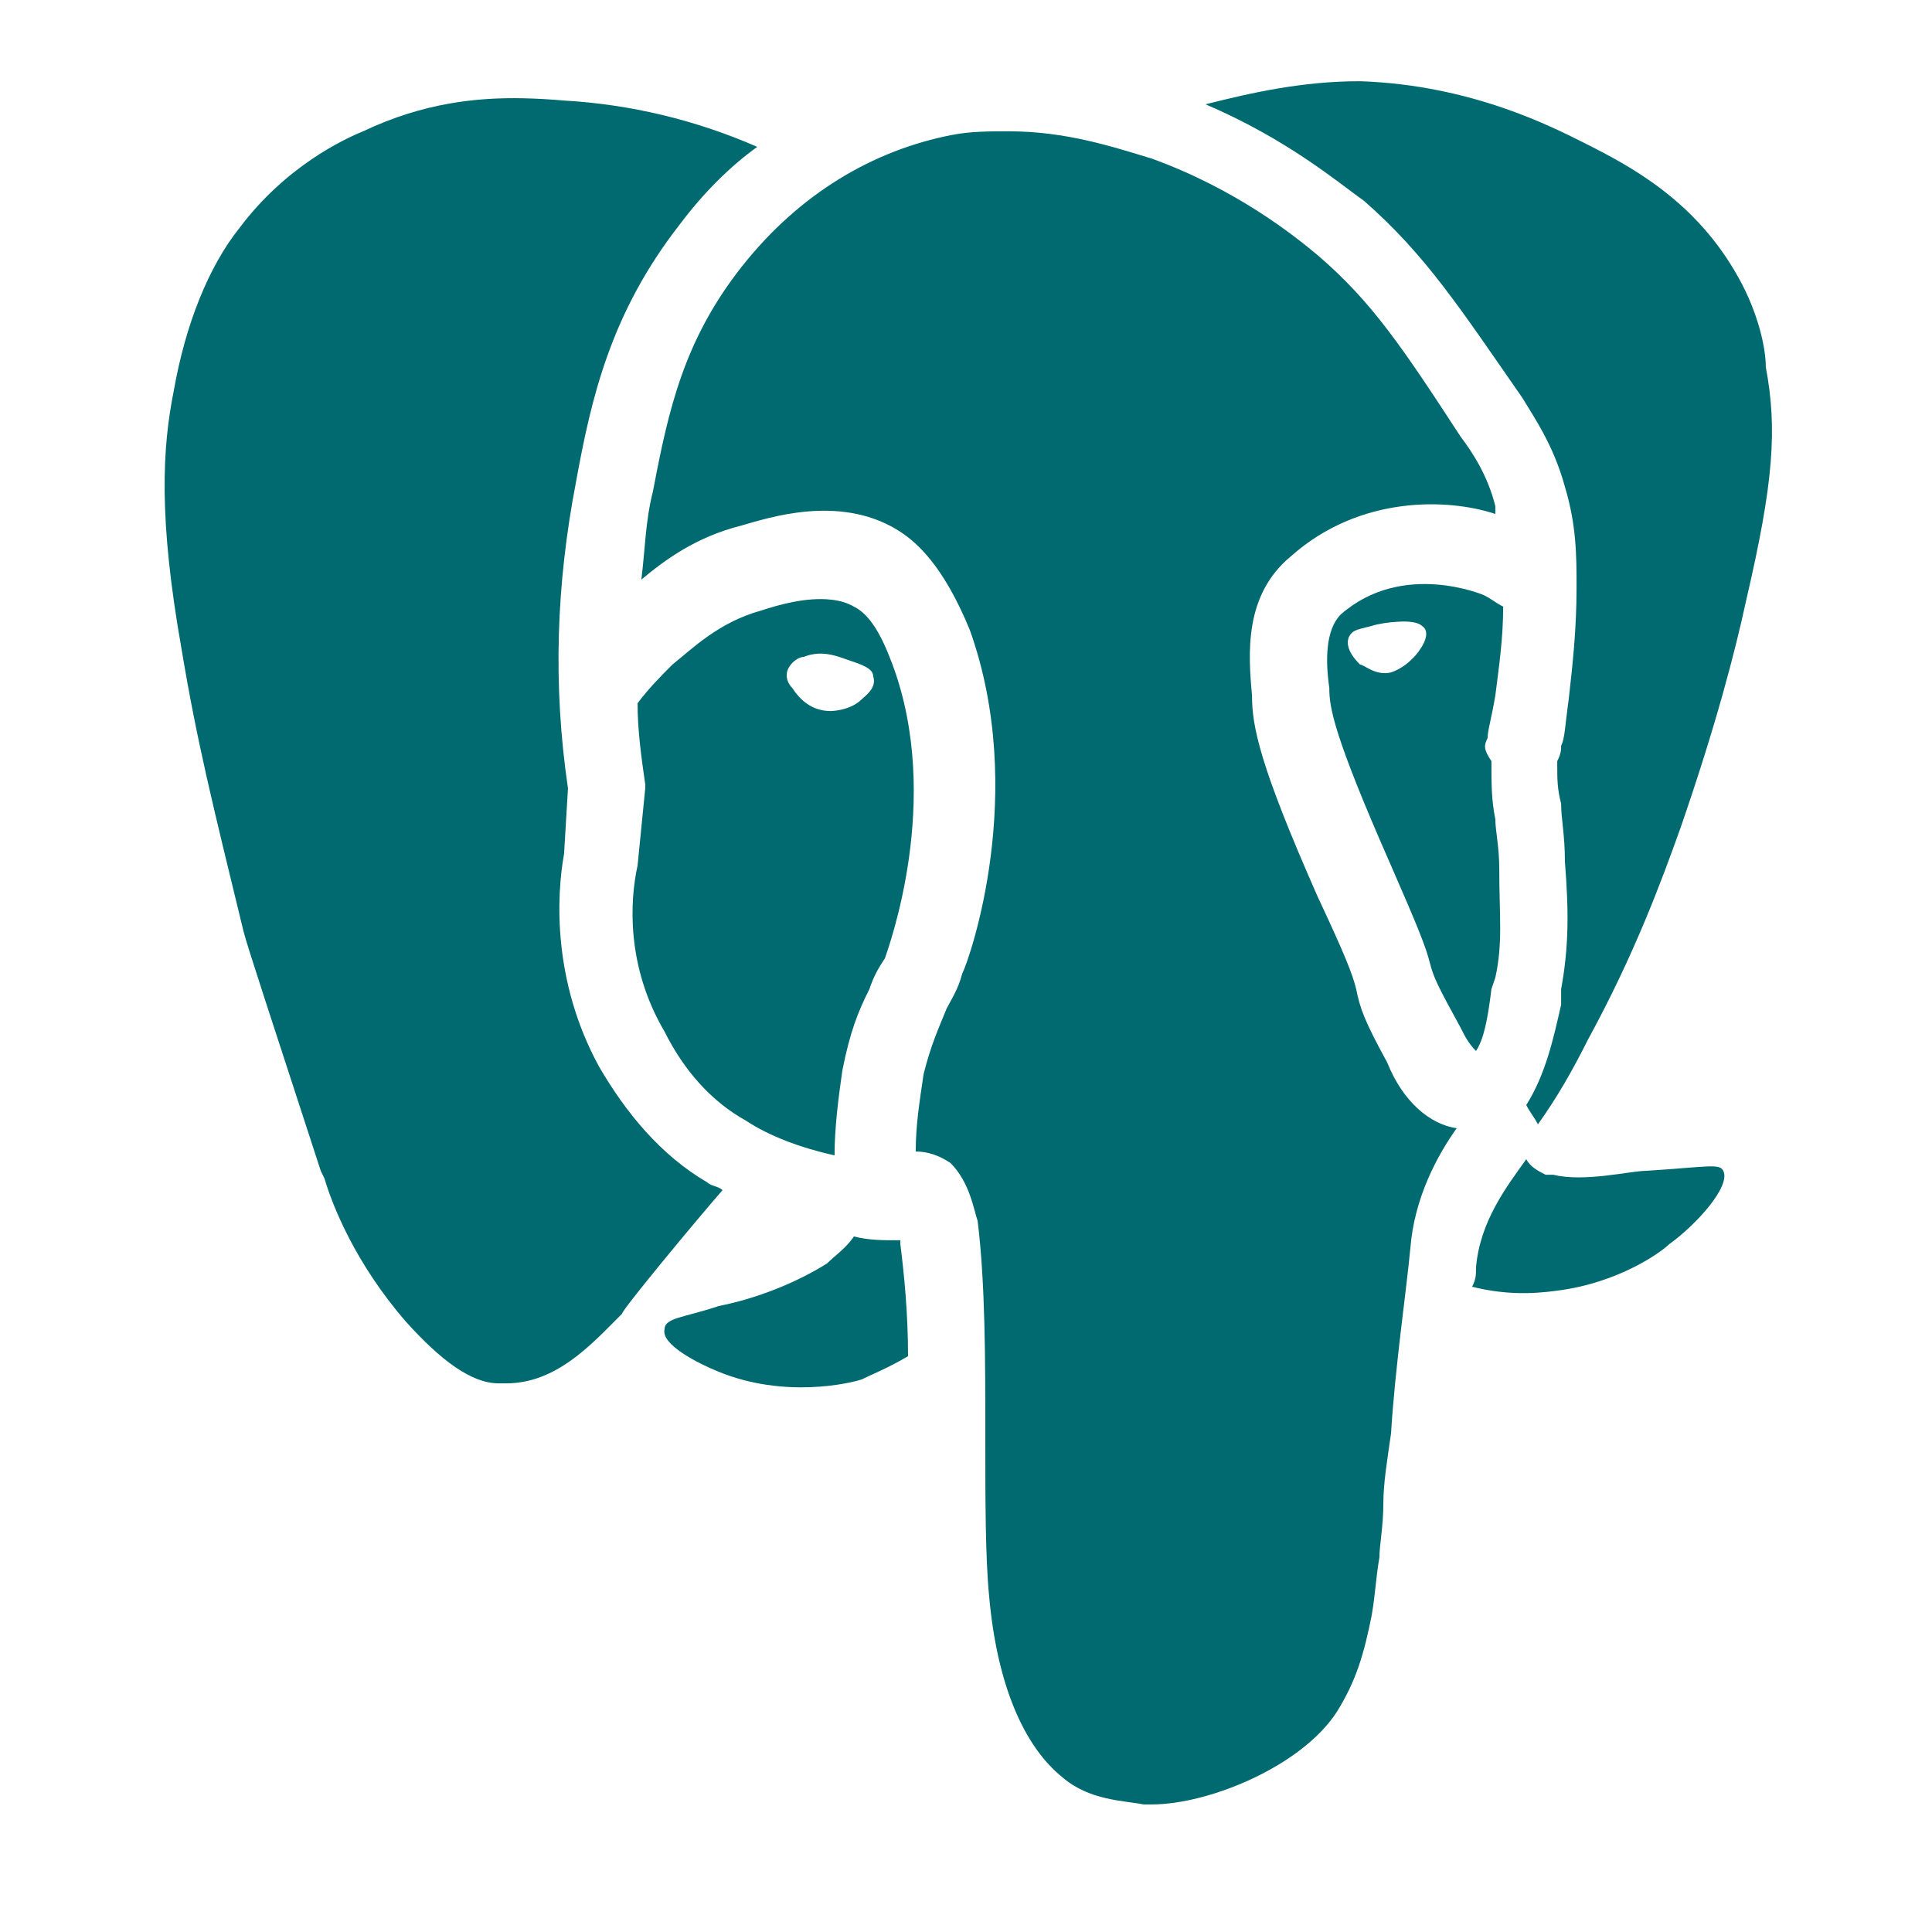
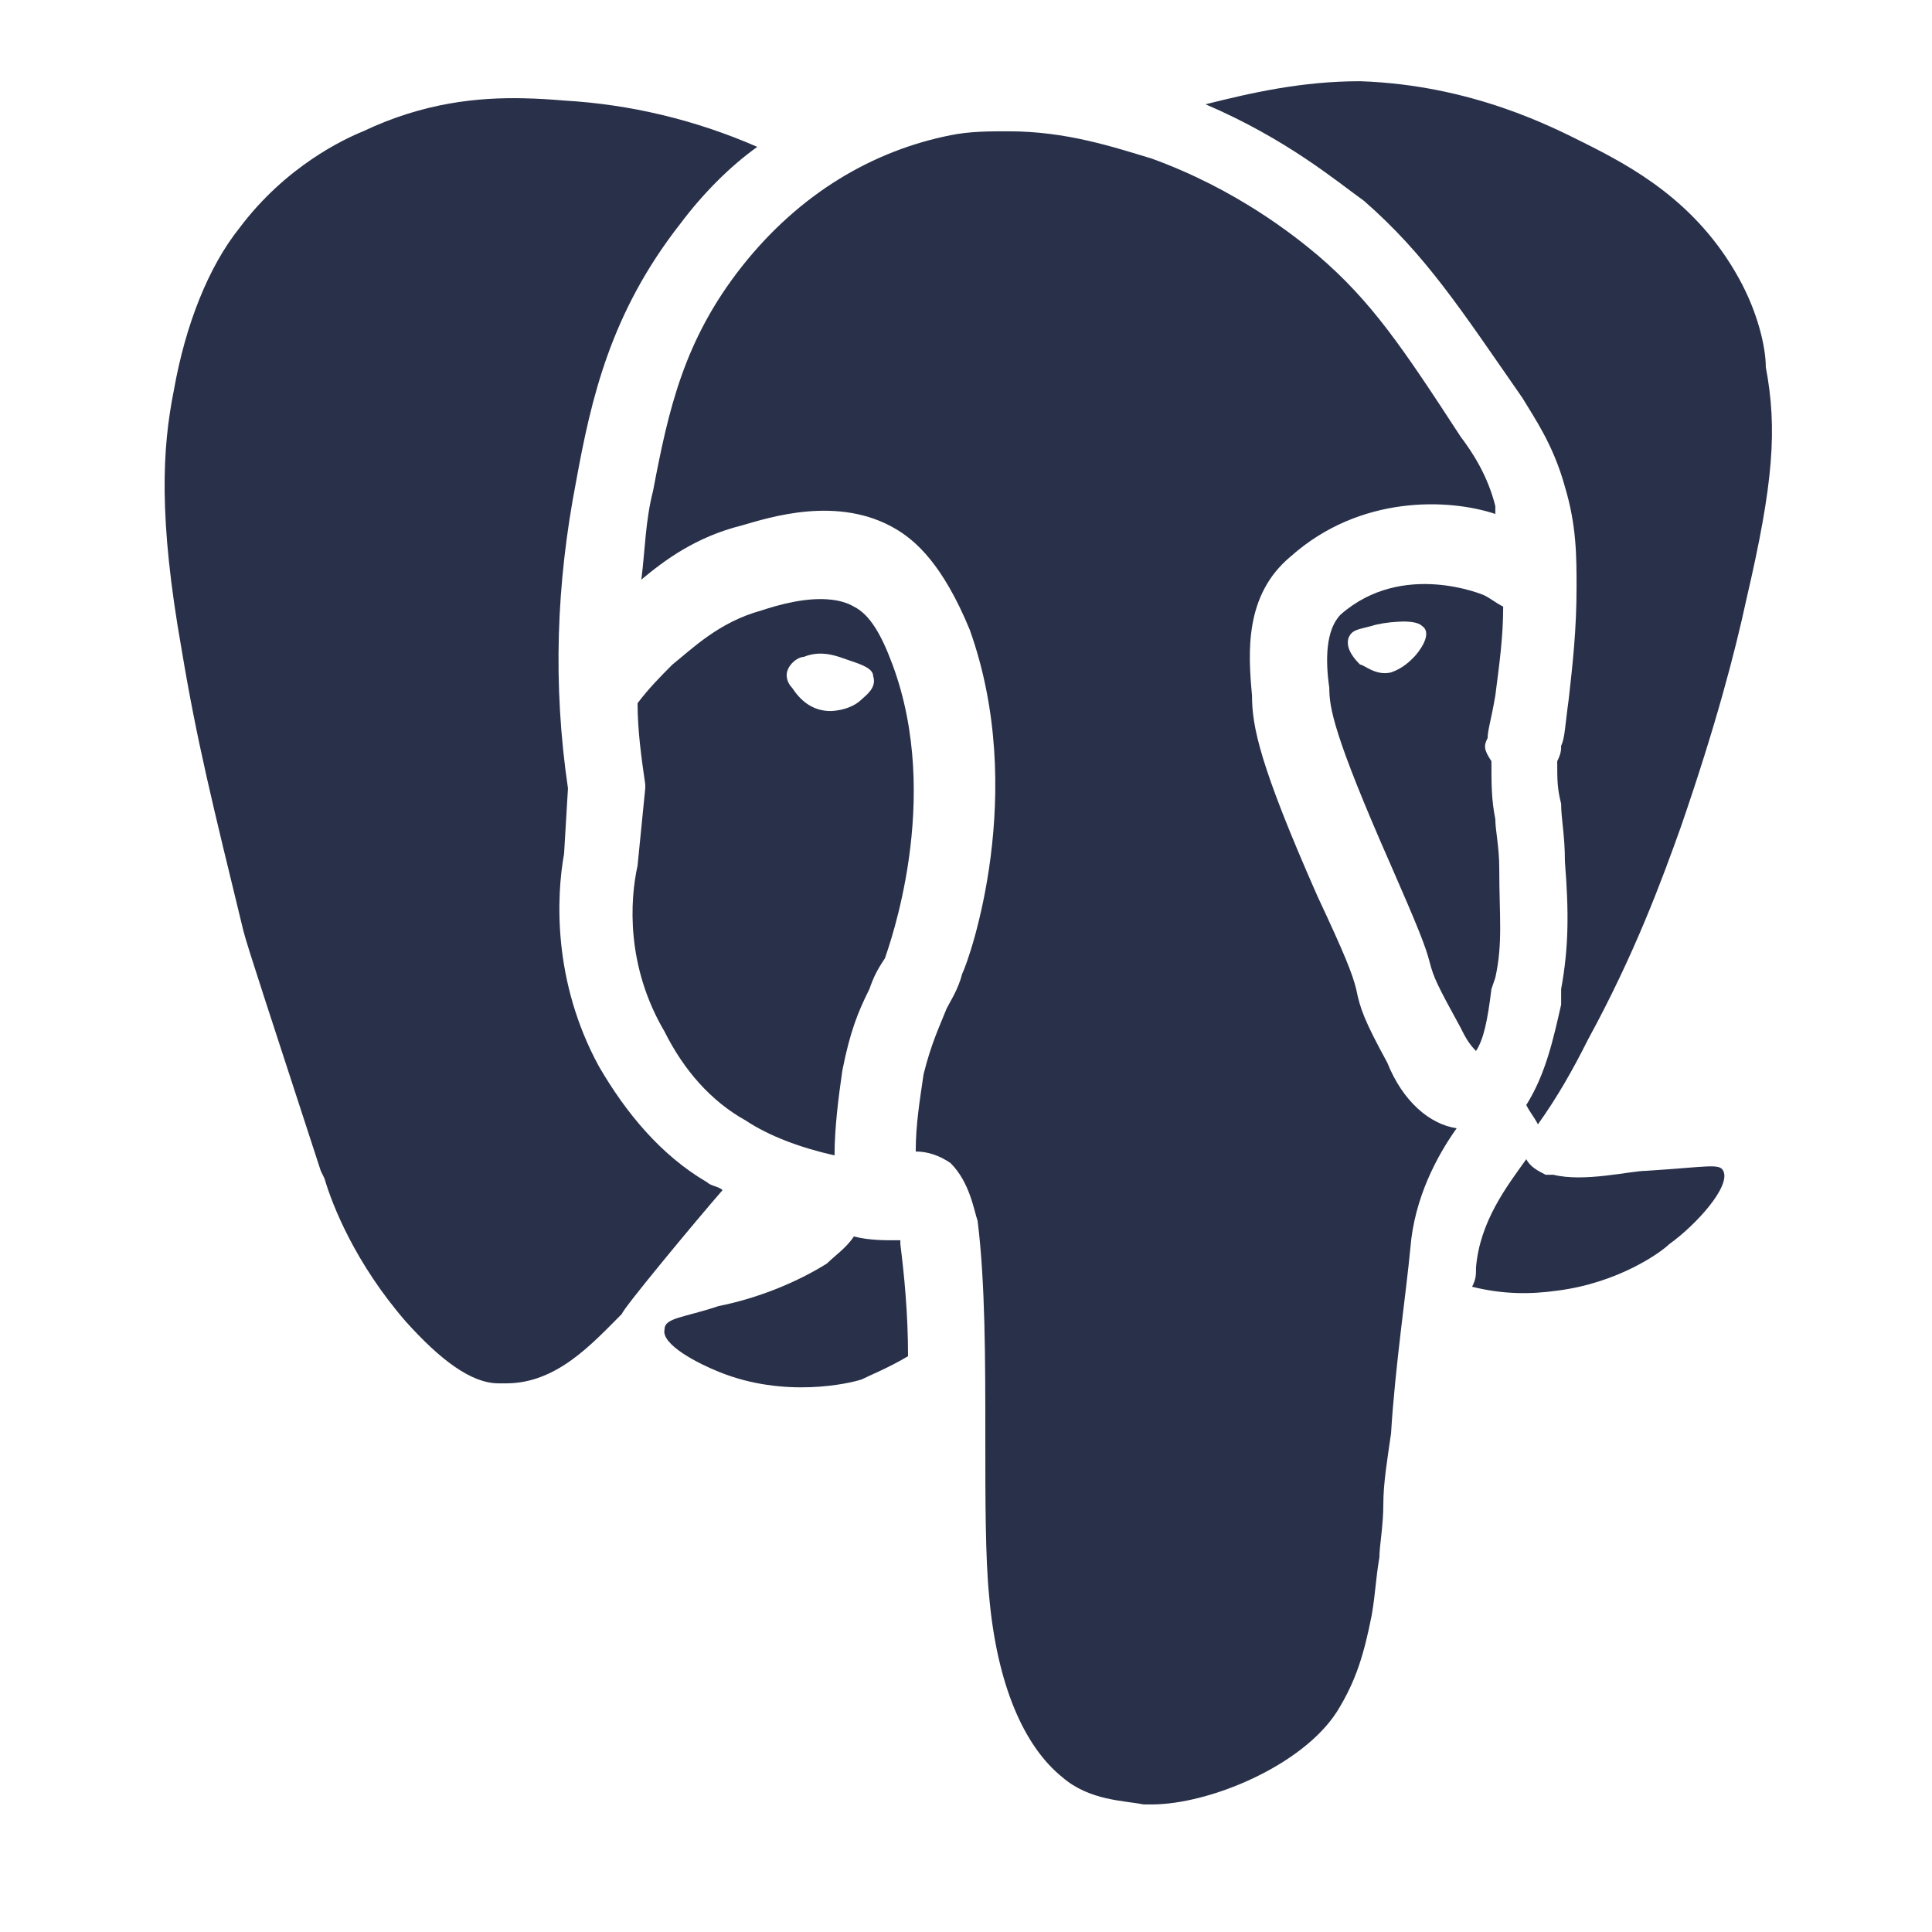
<svg xmlns="http://www.w3.org/2000/svg" viewBox="0 0 50 50" width="50px" height="50px">
-   <path fill="#006a71" d="M 35.199 2.102 C 33.699 2.102 32.398 2.398 31.199 2.699 C 33.301 3.598 34.602 4.699 35.301 5.199 C 36.902 6.598 37.801 8 39.402 10.301 C 39.699 10.801 40.199 11.5 40.5 12.598 C 40.801 13.598 40.801 14.398 40.801 15.199 C 40.801 16.301 40.699 17.199 40.598 18.098 C 40.5 18.801 40.5 19.102 40.402 19.301 C 40.402 19.402 40.402 19.5 40.301 19.699 C 40.301 20.199 40.301 20.402 40.402 20.801 C 40.402 21.199 40.5 21.602 40.5 22.301 C 40.602 23.602 40.602 24.5 40.402 25.598 L 40.402 26 C 40.199 26.898 40 27.801 39.5 28.598 C 39.602 28.801 39.699 28.898 39.801 29.098 C 40.301 28.398 40.699 27.699 41.098 26.902 C 42.301 24.699 43 22.801 43.5 21.402 C 44.398 18.801 44.898 16.898 45.199 15.5 C 45.898 12.5 46 11.102 45.699 9.5 C 45.699 9 45.5 8.098 45 7.199 C 43.898 5.199 42.199 4.301 41 3.699 C 40.199 3.301 38.098 2.199 35.199 2.102 Z M 13.535 2.543 C 12.383 2.52 10.977 2.648 9.398 3.398 C 8.898 3.602 7.398 4.301 6.199 5.898 C 5.398 6.898 4.801 8.398 4.5 10.098 C 4.199 11.598 4.098 13.402 4.699 16.801 C 5.098 19.199 5.5 20.801 6.301 24.098 C 6.402 24.5 7 26.301 8.301 30.301 L 8.398 30.5 C 8.602 31.199 9.199 32.699 10.5 34.199 C 11.398 35.199 12.199 35.801 12.902 35.801 L 13.098 35.801 C 14.398 35.801 15.301 34.801 16.098 34 C 16.098 33.898 18 31.602 18.699 30.801 C 18.598 30.699 18.402 30.699 18.301 30.598 C 17.102 29.898 16.199 28.801 15.5 27.598 C 14.301 25.398 14.398 23.199 14.598 22.098 L 14.699 20.402 C 14.301 17.699 14.402 15.102 14.902 12.5 C 15.301 10.301 15.801 8.102 17.598 5.801 C 18.199 5 18.898 4.301 19.598 3.801 C 18 3.102 16.301 2.699 14.598 2.602 C 14.273 2.574 13.918 2.551 13.535 2.543 Z M 26.098 3.398 C 25.598 3.398 25.098 3.398 24.598 3.5 C 22.598 3.898 20.699 5 19.199 6.898 C 17.699 8.801 17.301 10.598 16.902 12.699 C 16.699 13.5 16.699 14.199 16.598 15 C 17.199 14.5 18 13.898 19.199 13.598 C 19.898 13.398 21.699 12.801 23.199 13.699 C 23.699 14 24.398 14.602 25.098 16.301 C 26.598 20.5 25.102 24.801 24.902 25.199 C 24.801 25.598 24.602 25.898 24.5 26.098 C 24.301 26.598 24.102 27 23.902 27.801 C 23.801 28.5 23.699 29.102 23.699 29.801 C 24 29.801 24.301 29.898 24.598 30.098 C 25.098 30.598 25.199 31.301 25.301 31.598 C 25.5 33.199 25.5 35.199 25.5 37.199 C 25.5 38.801 25.5 40.301 25.598 41.301 C 25.801 43.602 26.5 45.199 27.5 46 C 28.199 46.602 29.098 46.598 29.598 46.699 L 29.801 46.699 C 31.301 46.699 33.699 45.699 34.598 44.301 C 35.098 43.5 35.301 42.801 35.5 41.801 C 35.602 41.199 35.598 40.902 35.699 40.301 C 35.699 40 35.801 39.5 35.801 38.902 C 35.801 38.402 35.898 37.801 36 37.098 C 36.102 35.398 36.398 33.402 36.5 32.301 C 36.602 31 37.199 29.898 37.699 29.199 C 37 29.098 36.301 28.5 35.902 27.5 C 35.301 26.398 35.199 26.098 35.098 25.598 C 35 25.199 34.801 24.699 34.098 23.199 C 32.598 19.801 32.402 18.801 32.402 18 C 32.301 16.898 32.199 15.402 33.402 14.402 C 35.199 12.801 37.5 12.902 38.699 13.301 L 38.699 13.098 C 38.5 12.301 38.102 11.699 37.801 11.301 C 36.301 9 35.5 7.801 34.098 6.602 C 33.5 6.102 32 4.898 29.801 4.102 C 28.801 3.801 27.598 3.398 26.098 3.398 Z M 37.152 15.125 C 36.426 15.074 35.5 15.199 34.699 15.902 C 34.301 16.301 34.301 17.102 34.402 17.801 C 34.402 18.301 34.5 19 36 22.402 C 36.699 24 36.898 24.5 37 24.902 C 37.102 25.301 37.199 25.5 37.801 26.598 C 37.902 26.801 38 27 38.199 27.199 C 38.398 26.898 38.5 26.398 38.598 25.598 L 38.699 25.301 C 38.898 24.402 38.801 23.699 38.801 22.5 C 38.801 21.898 38.699 21.5 38.699 21.199 C 38.598 20.699 38.598 20.301 38.598 19.699 C 38.398 19.398 38.398 19.301 38.5 19.098 C 38.5 18.898 38.598 18.602 38.699 18 C 38.801 17.199 38.902 16.5 38.902 15.699 C 38.699 15.598 38.602 15.5 38.402 15.402 C 38.402 15.402 37.875 15.176 37.152 15.125 Z M 21.516 15.52 C 20.879 15.445 20.148 15.652 19.699 15.801 C 18.598 16.102 17.902 16.801 17.402 17.199 C 17.102 17.5 16.801 17.801 16.5 18.199 C 16.5 18.898 16.598 19.602 16.699 20.301 L 16.699 20.402 L 16.5 22.402 C 16.301 23.301 16.199 25 17.199 26.699 C 17.699 27.699 18.402 28.5 19.301 29 C 19.902 29.398 20.699 29.699 21.598 29.902 C 21.598 29.199 21.699 28.398 21.801 27.699 C 22 26.699 22.199 26.199 22.5 25.598 C 22.602 25.301 22.699 25.102 22.902 24.801 C 23 24.5 24.398 20.699 23.098 17.199 C 22.801 16.398 22.5 15.898 22.098 15.699 C 21.926 15.598 21.723 15.543 21.516 15.52 Z M 36.188 16.09 C 36.449 16.074 36.699 16.098 36.801 16.199 C 37.102 16.398 36.699 16.898 36.598 17 C 36.5 17.102 36.301 17.301 36 17.402 C 35.602 17.5 35.301 17.199 35.199 17.199 C 35.098 17.098 34.801 16.801 34.902 16.5 C 35 16.301 35.102 16.301 35.5 16.199 C 35.648 16.148 35.926 16.102 36.188 16.09 Z M 21.156 16.918 C 21.492 16.895 21.773 17.023 22 17.098 C 22.301 17.199 22.598 17.301 22.598 17.5 C 22.699 17.801 22.402 18 22.301 18.098 C 22 18.398 21.5 18.402 21.5 18.402 C 21 18.402 20.699 18.102 20.5 17.801 C 20.398 17.699 20.301 17.5 20.402 17.301 C 20.5 17.102 20.699 17 20.801 17 C 20.926 16.949 21.043 16.926 21.156 16.918 Z M 39.5 30 C 39 30.699 38.301 31.602 38.199 32.801 C 38.199 33 38.199 33.102 38.098 33.301 C 38.898 33.5 39.602 33.5 40.301 33.402 C 41.902 33.199 43 32.398 43.199 32.199 C 43.898 31.699 44.801 30.699 44.598 30.301 C 44.5 30.102 44.199 30.199 42.598 30.301 C 42.199 30.301 41 30.602 40.199 30.402 L 40 30.402 C 39.801 30.301 39.602 30.199 39.5 30 Z M 22.098 32 C 21.898 32.301 21.602 32.5 21.402 32.699 C 20.602 33.199 19.598 33.602 18.598 33.801 C 17.699 34.102 17.199 34.102 17.199 34.402 C 17.098 34.801 18.098 35.301 18.598 35.5 C 20.301 36.199 22 35.801 22.301 35.699 C 22.5 35.598 23 35.398 23.5 35.098 C 23.5 34 23.402 33 23.301 32.199 L 23.301 32.098 L 23.199 32.098 C 22.898 32.098 22.5 32.102 22.098 32 Z" />
+   <path fill="#29314a" d="M 35.199 2.102 C 33.699 2.102 32.398 2.398 31.199 2.699 C 33.301 3.598 34.602 4.699 35.301 5.199 C 36.902 6.598 37.801 8 39.402 10.301 C 39.699 10.801 40.199 11.5 40.5 12.598 C 40.801 13.598 40.801 14.398 40.801 15.199 C 40.801 16.301 40.699 17.199 40.598 18.098 C 40.5 18.801 40.5 19.102 40.402 19.301 C 40.402 19.402 40.402 19.5 40.301 19.699 C 40.301 20.199 40.301 20.402 40.402 20.801 C 40.402 21.199 40.5 21.602 40.5 22.301 C 40.602 23.602 40.602 24.5 40.402 25.598 L 40.402 26 C 40.199 26.898 40 27.801 39.5 28.598 C 39.602 28.801 39.699 28.898 39.801 29.098 C 40.301 28.398 40.699 27.699 41.098 26.902 C 42.301 24.699 43 22.801 43.5 21.402 C 44.398 18.801 44.898 16.898 45.199 15.5 C 45.898 12.5 46 11.102 45.699 9.5 C 45.699 9 45.5 8.098 45 7.199 C 43.898 5.199 42.199 4.301 41 3.699 C 40.199 3.301 38.098 2.199 35.199 2.102 Z M 13.535 2.543 C 12.383 2.52 10.977 2.648 9.398 3.398 C 8.898 3.602 7.398 4.301 6.199 5.898 C 5.398 6.898 4.801 8.398 4.5 10.098 C 4.199 11.598 4.098 13.402 4.699 16.801 C 5.098 19.199 5.5 20.801 6.301 24.098 C 6.402 24.5 7 26.301 8.301 30.301 L 8.398 30.5 C 8.602 31.199 9.199 32.699 10.5 34.199 C 11.398 35.199 12.199 35.801 12.902 35.801 L 13.098 35.801 C 14.398 35.801 15.301 34.801 16.098 34 C 16.098 33.898 18 31.602 18.699 30.801 C 18.598 30.699 18.402 30.699 18.301 30.598 C 17.102 29.898 16.199 28.801 15.5 27.598 C 14.301 25.398 14.398 23.199 14.598 22.098 L 14.699 20.402 C 14.301 17.699 14.402 15.102 14.902 12.5 C 15.301 10.301 15.801 8.102 17.598 5.801 C 18.199 5 18.898 4.301 19.598 3.801 C 18 3.102 16.301 2.699 14.598 2.602 C 14.273 2.574 13.918 2.551 13.535 2.543 Z M 26.098 3.398 C 25.598 3.398 25.098 3.398 24.598 3.5 C 22.598 3.898 20.699 5 19.199 6.898 C 17.699 8.801 17.301 10.598 16.902 12.699 C 16.699 13.5 16.699 14.199 16.598 15 C 17.199 14.5 18 13.898 19.199 13.598 C 19.898 13.398 21.699 12.801 23.199 13.699 C 23.699 14 24.398 14.602 25.098 16.301 C 26.598 20.5 25.102 24.801 24.902 25.199 C 24.801 25.598 24.602 25.898 24.5 26.098 C 24.301 26.598 24.102 27 23.902 27.801 C 23.801 28.5 23.699 29.102 23.699 29.801 C 24 29.801 24.301 29.898 24.598 30.098 C 25.098 30.598 25.199 31.301 25.301 31.598 C 25.5 33.199 25.5 35.199 25.5 37.199 C 25.5 38.801 25.5 40.301 25.598 41.301 C 25.801 43.602 26.5 45.199 27.5 46 C 28.199 46.602 29.098 46.598 29.598 46.699 L 29.801 46.699 C 31.301 46.699 33.699 45.699 34.598 44.301 C 35.098 43.5 35.301 42.801 35.5 41.801 C 35.602 41.199 35.598 40.902 35.699 40.301 C 35.699 40 35.801 39.5 35.801 38.902 C 35.801 38.402 35.898 37.801 36 37.098 C 36.102 35.398 36.398 33.402 36.5 32.301 C 36.602 31 37.199 29.898 37.699 29.199 C 37 29.098 36.301 28.5 35.902 27.5 C 35.301 26.398 35.199 26.098 35.098 25.598 C 35 25.199 34.801 24.699 34.098 23.199 C 32.598 19.801 32.402 18.801 32.402 18 C 32.301 16.898 32.199 15.402 33.402 14.402 C 35.199 12.801 37.5 12.902 38.699 13.301 L 38.699 13.098 C 38.5 12.301 38.102 11.699 37.801 11.301 C 36.301 9 35.5 7.801 34.098 6.602 C 33.5 6.102 32 4.898 29.801 4.102 C 28.801 3.801 27.598 3.398 26.098 3.398 Z M 37.152 15.125 C 36.426 15.074 35.5 15.199 34.699 15.902 C 34.301 16.301 34.301 17.102 34.402 17.801 C 34.402 18.301 34.5 19 36 22.402 C 36.699 24 36.898 24.5 37 24.902 C 37.102 25.301 37.199 25.5 37.801 26.598 C 37.902 26.801 38 27 38.199 27.199 C 38.398 26.898 38.5 26.398 38.598 25.598 L 38.699 25.301 C 38.898 24.402 38.801 23.699 38.801 22.5 C 38.801 21.898 38.699 21.5 38.699 21.199 C 38.598 20.699 38.598 20.301 38.598 19.699 C 38.398 19.398 38.398 19.301 38.5 19.098 C 38.5 18.898 38.598 18.602 38.699 18 C 38.801 17.199 38.902 16.5 38.902 15.699 C 38.699 15.598 38.602 15.5 38.402 15.402 C 38.402 15.402 37.875 15.176 37.152 15.125 Z M 21.516 15.52 C 20.879 15.445 20.148 15.652 19.699 15.801 C 18.598 16.102 17.902 16.801 17.402 17.199 C 17.102 17.5 16.801 17.801 16.5 18.199 C 16.5 18.898 16.598 19.602 16.699 20.301 L 16.699 20.402 L 16.5 22.402 C 16.301 23.301 16.199 25 17.199 26.699 C 17.699 27.699 18.402 28.5 19.301 29 C 19.902 29.398 20.699 29.699 21.598 29.902 C 21.598 29.199 21.699 28.398 21.801 27.699 C 22 26.699 22.199 26.199 22.5 25.598 C 22.602 25.301 22.699 25.102 22.902 24.801 C 23 24.5 24.398 20.699 23.098 17.199 C 22.801 16.398 22.5 15.898 22.098 15.699 C 21.926 15.598 21.723 15.543 21.516 15.52 Z M 36.188 16.09 C 36.449 16.074 36.699 16.098 36.801 16.199 C 37.102 16.398 36.699 16.898 36.598 17 C 36.5 17.102 36.301 17.301 36 17.402 C 35.602 17.5 35.301 17.199 35.199 17.199 C 35.098 17.098 34.801 16.801 34.902 16.5 C 35 16.301 35.102 16.301 35.5 16.199 C 35.648 16.148 35.926 16.102 36.188 16.09 Z M 21.156 16.918 C 21.492 16.895 21.773 17.023 22 17.098 C 22.301 17.199 22.598 17.301 22.598 17.5 C 22.699 17.801 22.402 18 22.301 18.098 C 22 18.398 21.5 18.402 21.5 18.402 C 21 18.402 20.699 18.102 20.5 17.801 C 20.398 17.699 20.301 17.5 20.402 17.301 C 20.5 17.102 20.699 17 20.801 17 C 20.926 16.949 21.043 16.926 21.156 16.918 Z M 39.5 30 C 39 30.699 38.301 31.602 38.199 32.801 C 38.199 33 38.199 33.102 38.098 33.301 C 38.898 33.5 39.602 33.5 40.301 33.402 C 41.902 33.199 43 32.398 43.199 32.199 C 43.898 31.699 44.801 30.699 44.598 30.301 C 44.5 30.102 44.199 30.199 42.598 30.301 C 42.199 30.301 41 30.602 40.199 30.402 L 40 30.402 C 39.801 30.301 39.602 30.199 39.5 30 Z M 22.098 32 C 21.898 32.301 21.602 32.5 21.402 32.699 C 20.602 33.199 19.598 33.602 18.598 33.801 C 17.699 34.102 17.199 34.102 17.199 34.402 C 17.098 34.801 18.098 35.301 18.598 35.5 C 20.301 36.199 22 35.801 22.301 35.699 C 22.5 35.598 23 35.398 23.5 35.098 C 23.5 34 23.402 33 23.301 32.199 L 23.301 32.098 L 23.199 32.098 C 22.898 32.098 22.5 32.102 22.098 32 Z" />
</svg>
